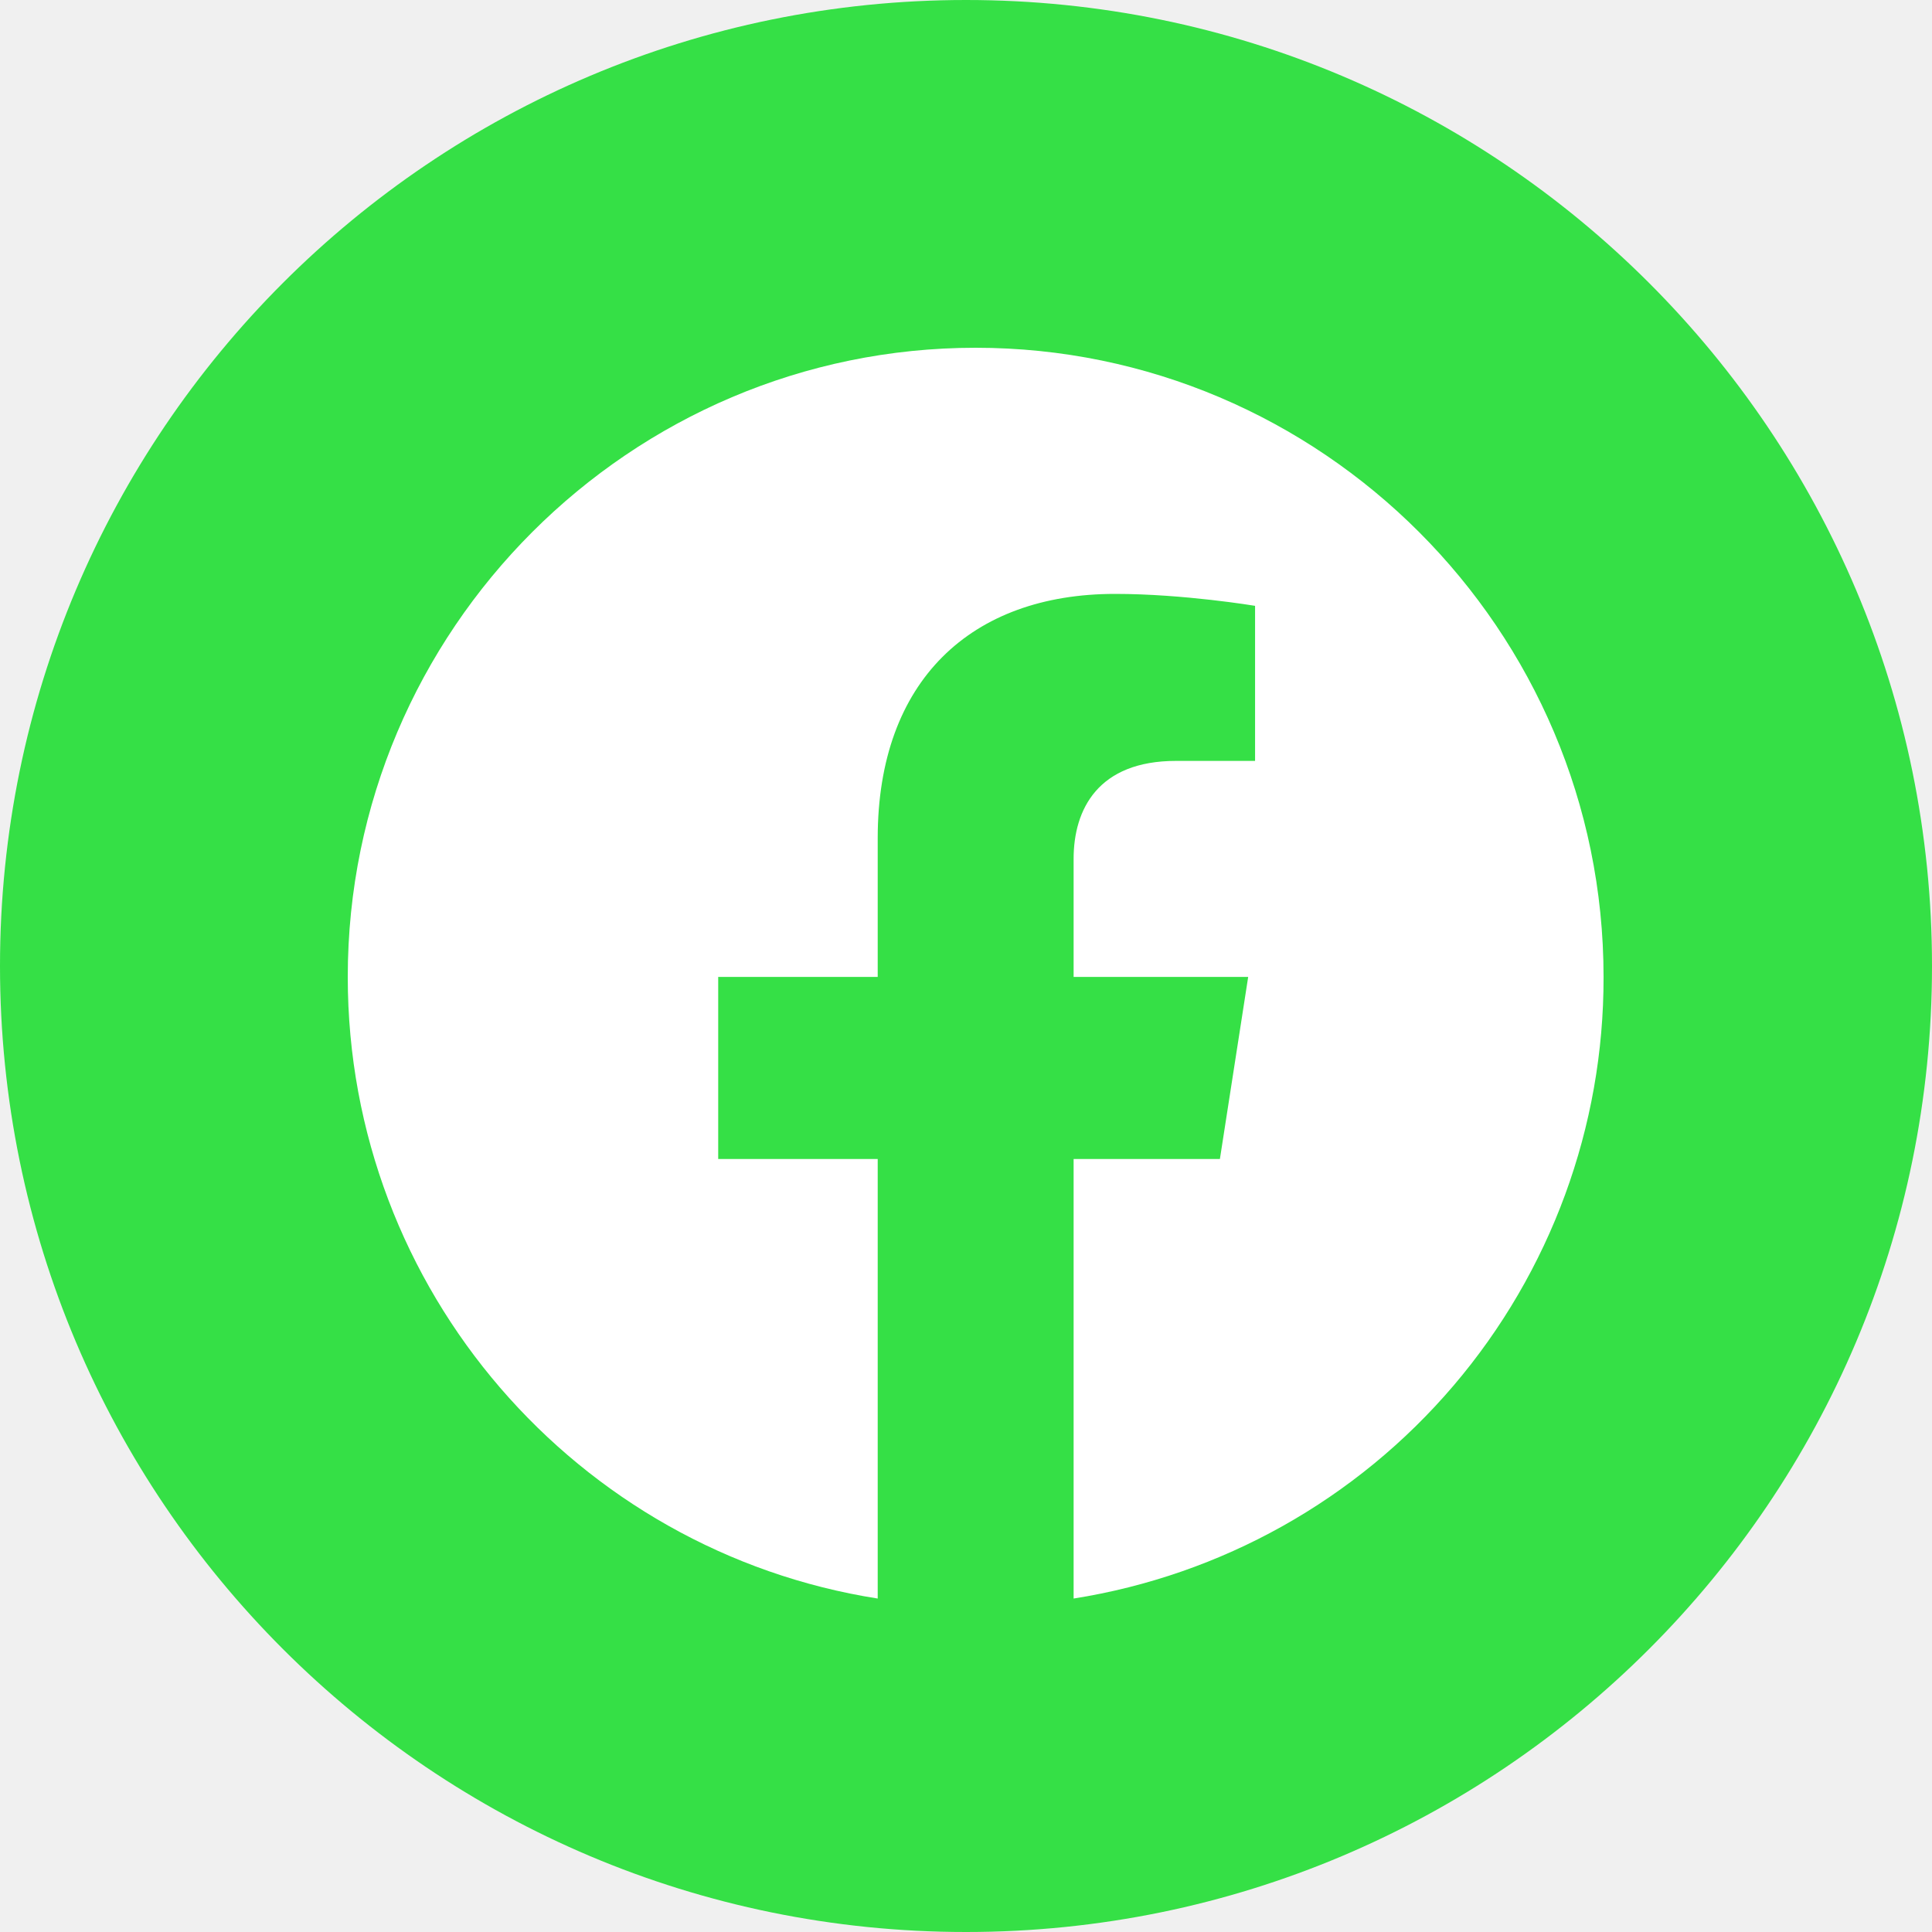
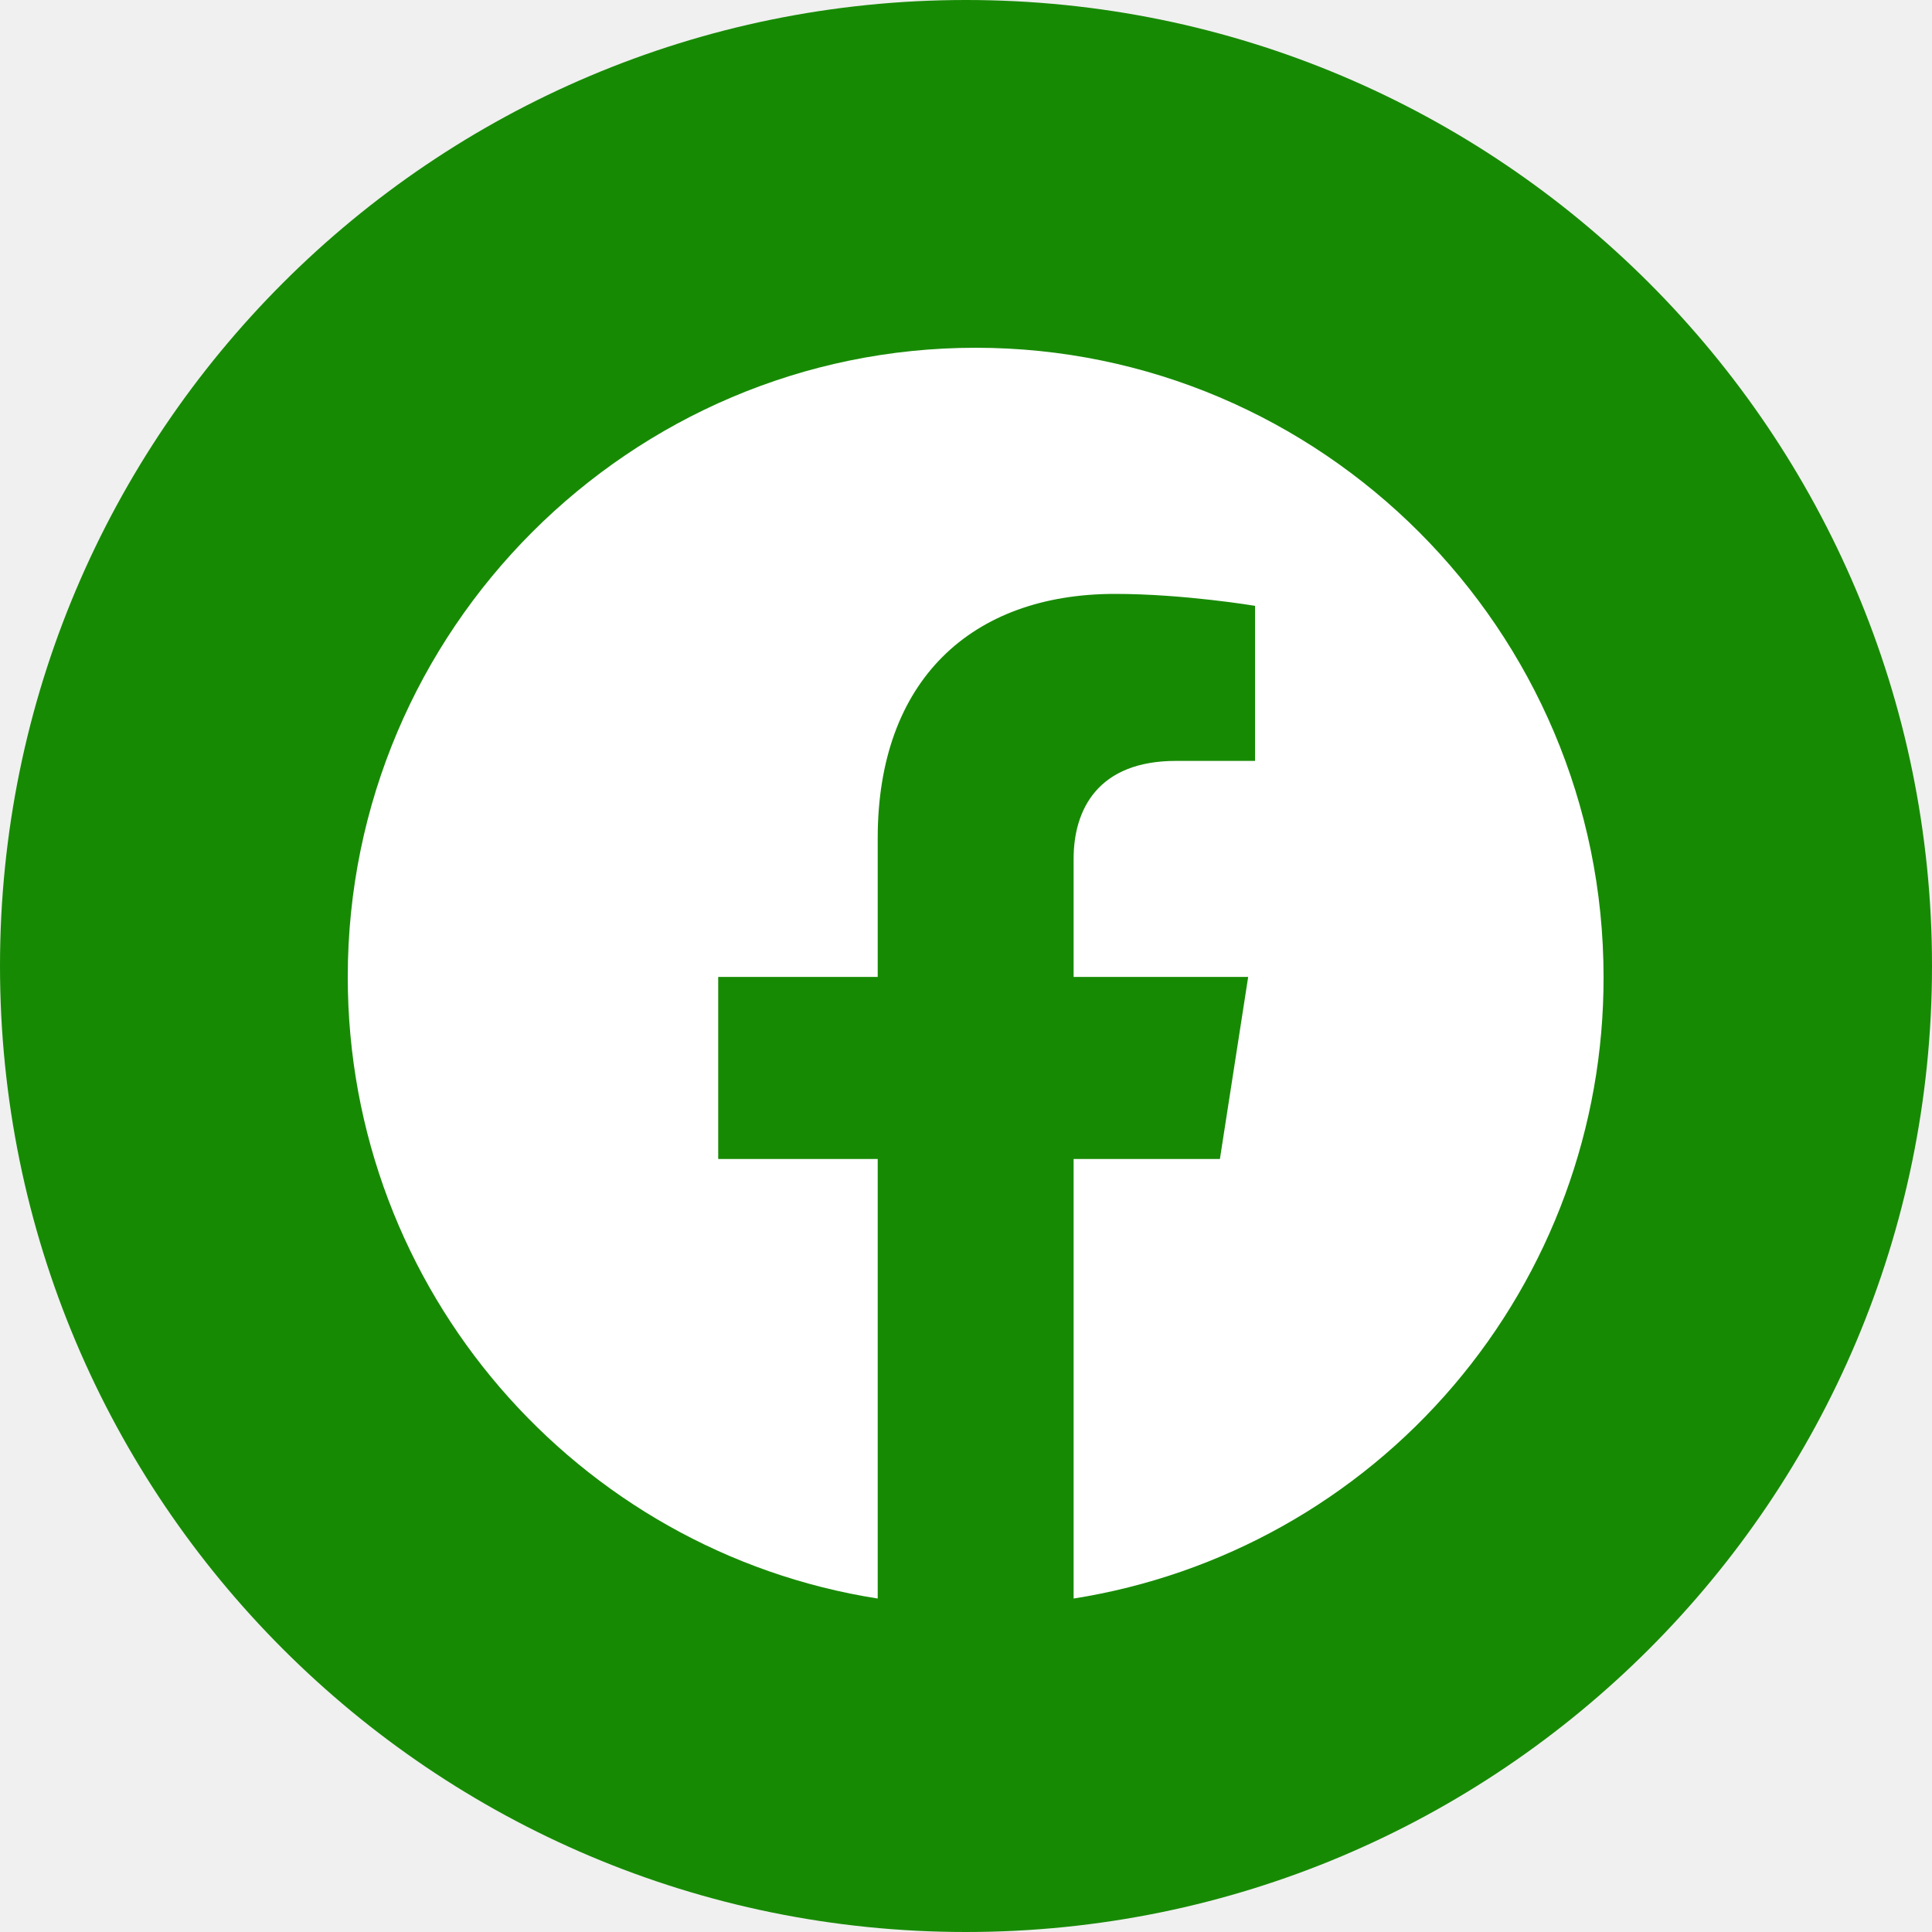
<svg xmlns="http://www.w3.org/2000/svg" width="50" height="50" viewBox="0 0 50 50" fill="none">
-   <circle cx="25" cy="25" r="25" fill="#35E046" />
+   <circle cx="25" cy="25" r="25" fill="#178A04" />
  <path d="M25.25 9C16.312 9 9 16.296 9 25.282C9 33.407 14.947 40.151 22.715 41.37V29.995H18.587V25.282H22.715V21.691C22.715 17.613 25.136 15.37 28.858 15.37C30.629 15.37 32.481 15.679 32.481 15.679V19.692H30.434C28.419 19.692 27.785 20.944 27.785 22.227V25.282H32.303L31.571 29.995H27.785V41.37C31.614 40.765 35.101 38.812 37.616 35.861C40.131 32.911 41.509 29.159 41.5 25.282C41.5 16.296 34.188 9 25.25 9Z" fill="white" />
</svg>
